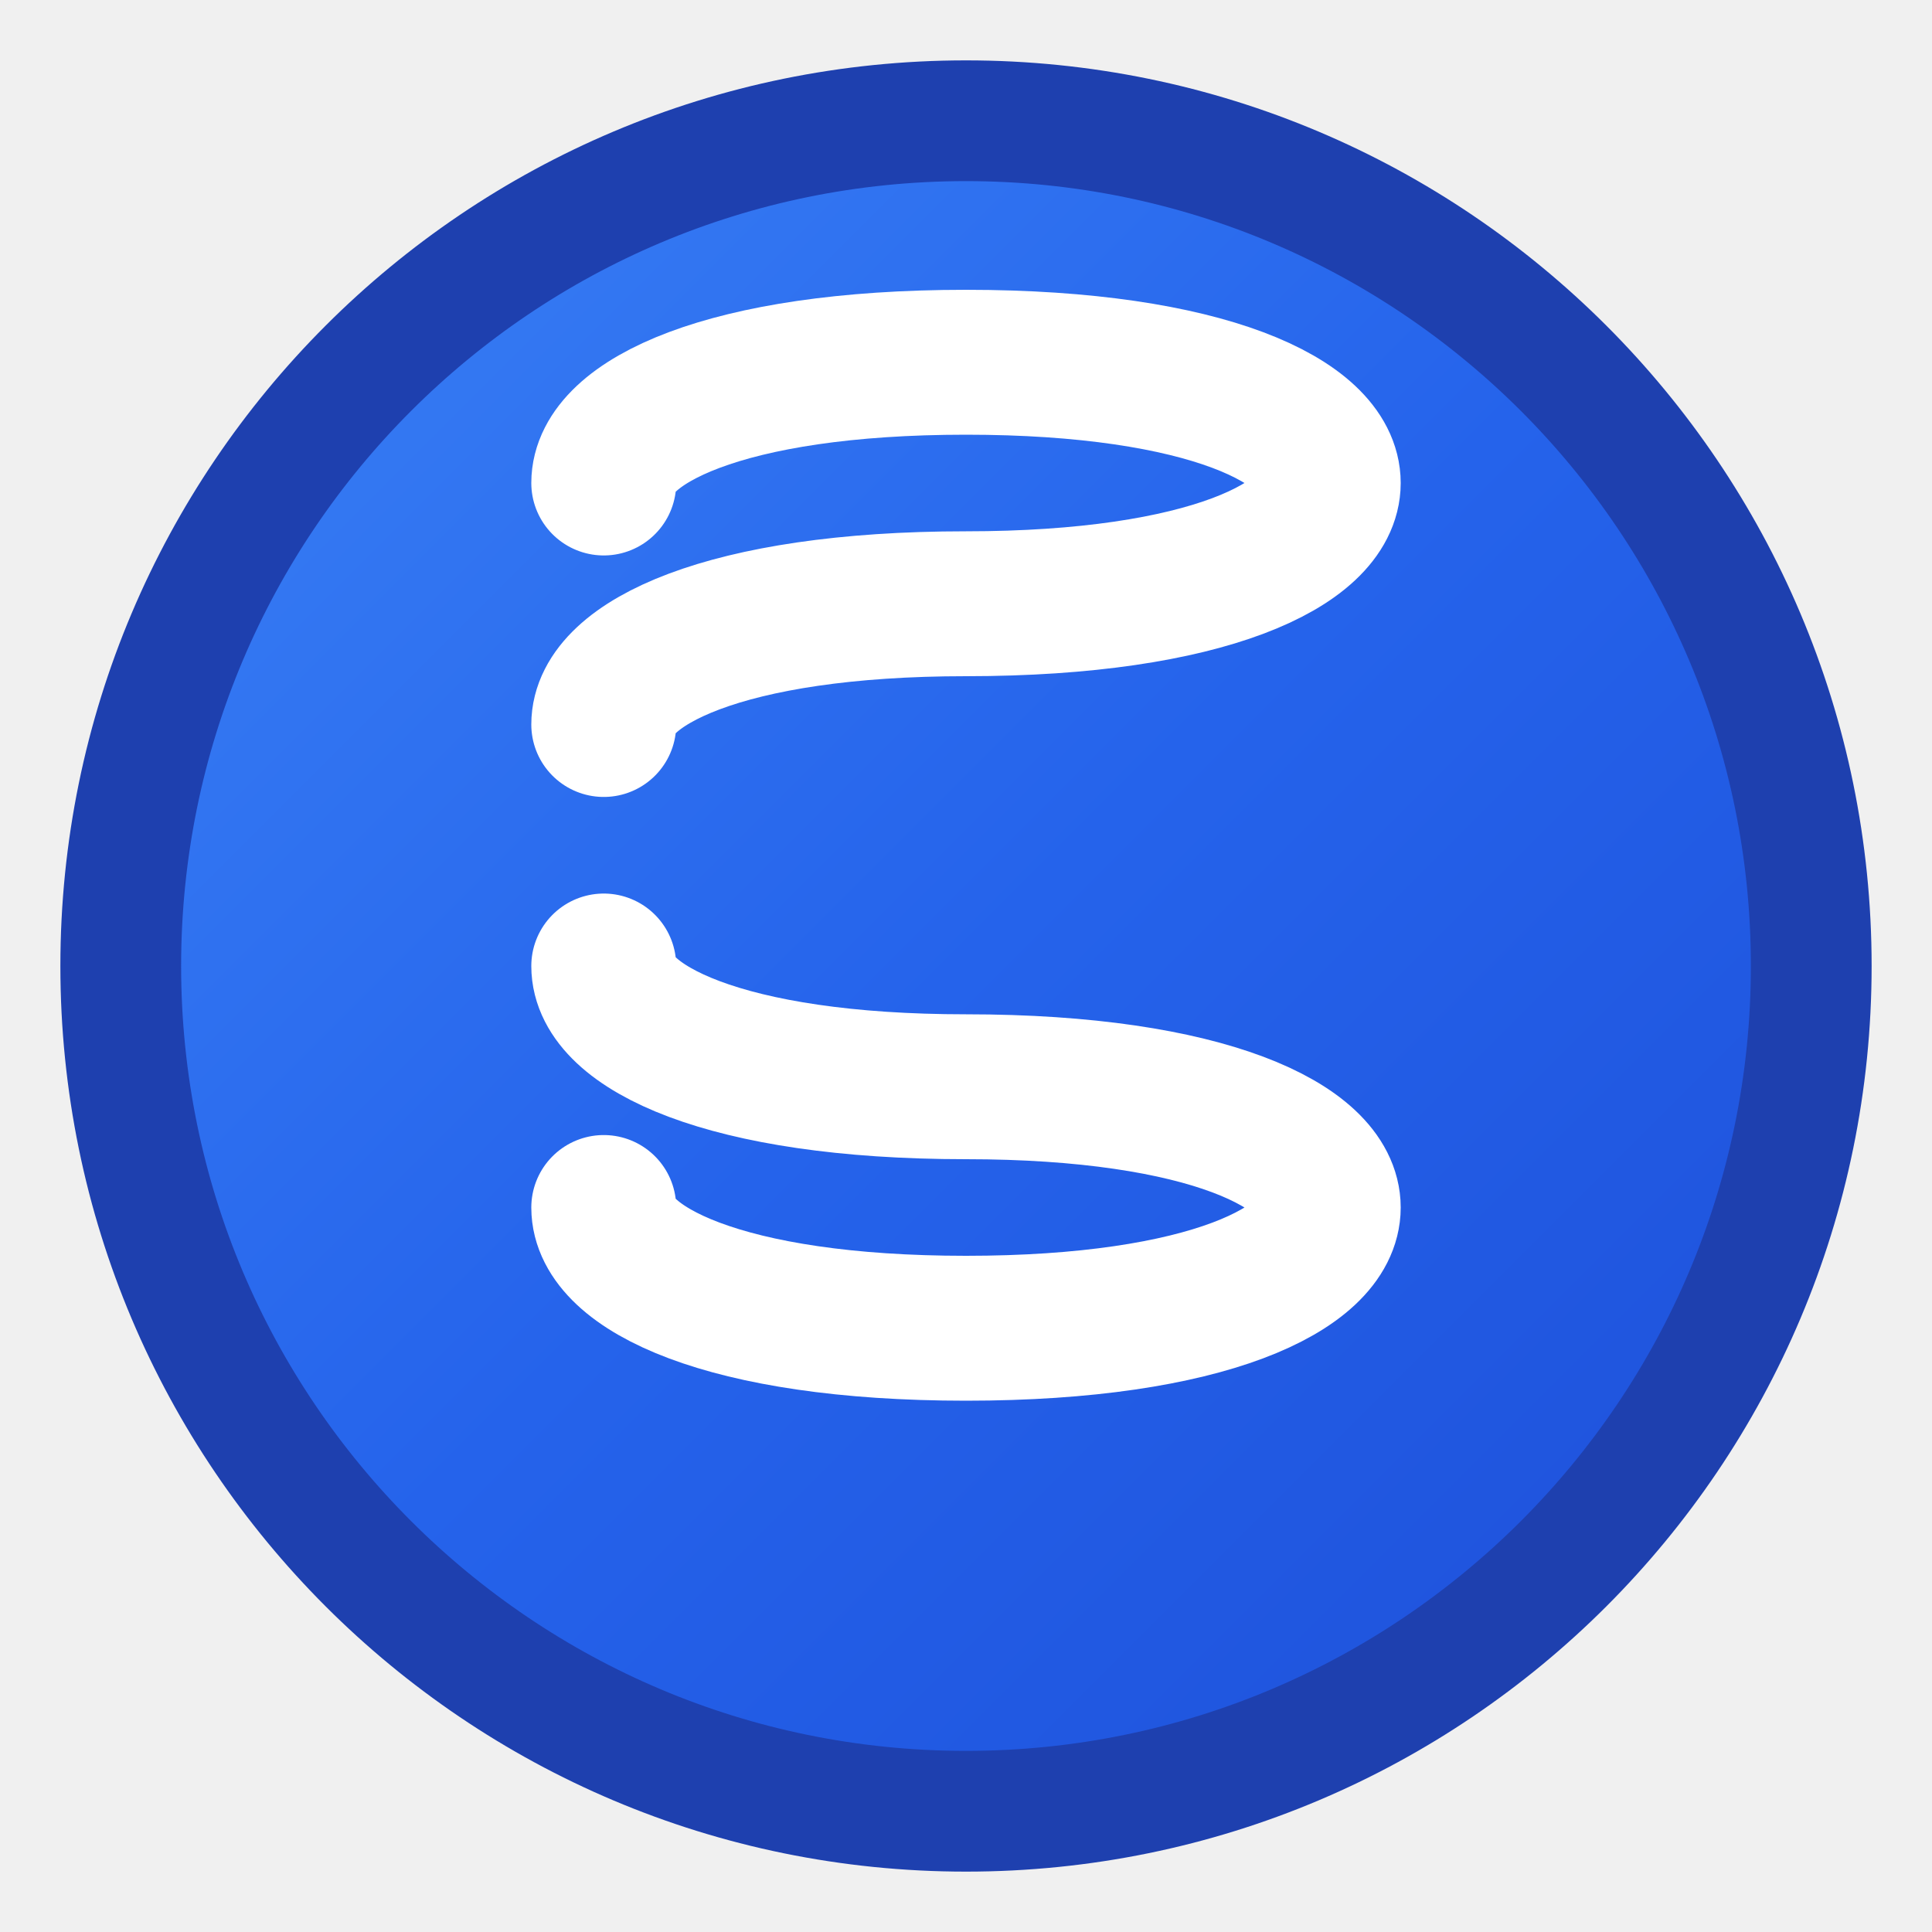
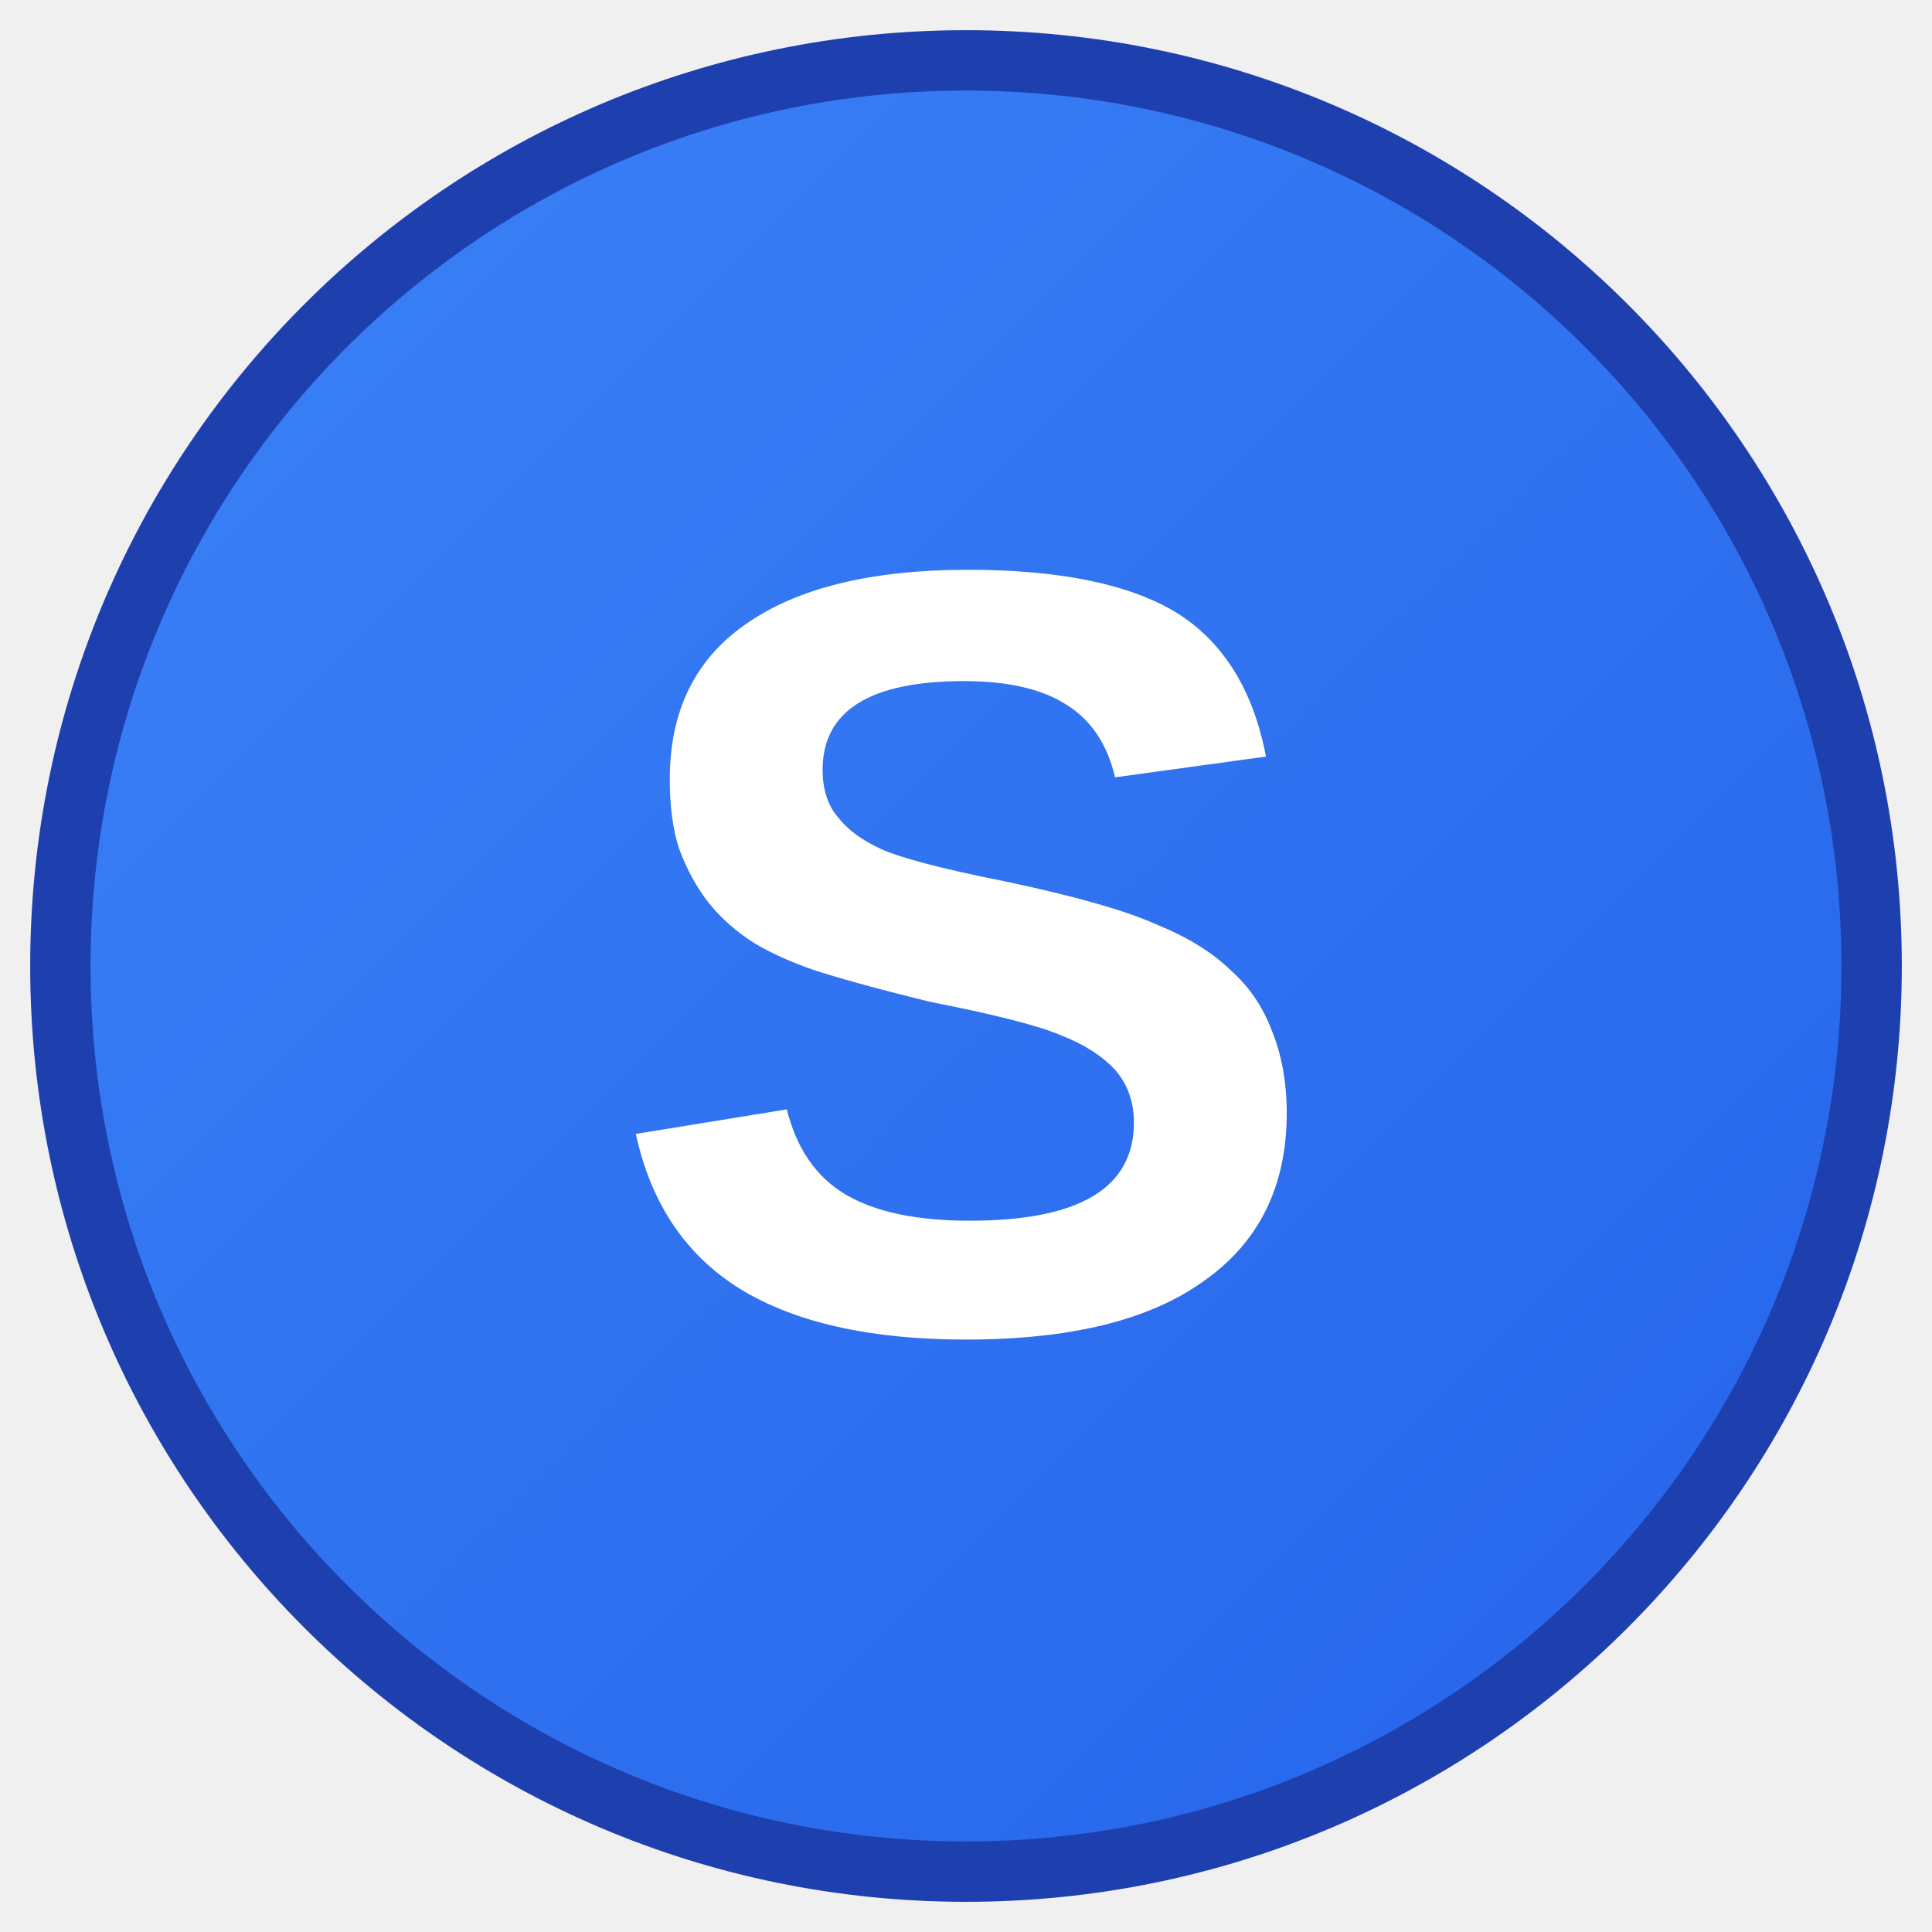
<svg xmlns="http://www.w3.org/2000/svg" width="16" height="16" viewBox="0 0 16 16" fill="none">
  <defs>
-     <linearGradient id="shuleniGradient16" x1="0%" y1="0%" x2="100%" y2="100%">
+     <linearGradient id="bgGradient16" x1="0%" y1="0%" x2="100%" y2="100%">
      <stop offset="0%" style="stop-color:#3b82f6;stop-opacity:1" />
-       <stop offset="50%" style="stop-color:#2563eb;stop-opacity:1" />
-       <stop offset="100%" style="stop-color:#1d4ed8;stop-opacity:1" />
+       <stop offset="100%" style="stop-color:#2563eb;stop-opacity:1" />
    </linearGradient>
  </defs>
-   <circle cx="8" cy="8" r="7" fill="url(#shuleniGradient16)" stroke="#1e40af" stroke-width="1" />
-   <path d="M 5 4 C 5 3.5 6 3 8 3 C 10 3 11 3.5 11 4 C 11 4.5 10 5 8 5 C 6 5 5 5.5 5 6 M 5 10 C 5 10.5 6 11 8 11 C 10 11 11 10.5 11 10 C 11 9.5 10 9 8 9 C 6 9 5 8.5 5 8" stroke="white" stroke-width="1.2" stroke-linecap="round" fill="none" />
+   <circle cx="8" cy="8" r="7.5" fill="url(#bgGradient16)" stroke="#1e40af" stroke-width="0.5" />
+   <text x="8" y="11" font-family="Arial, sans-serif" font-size="9" font-weight="bold" text-anchor="middle" fill="white">S</text>
</svg>
